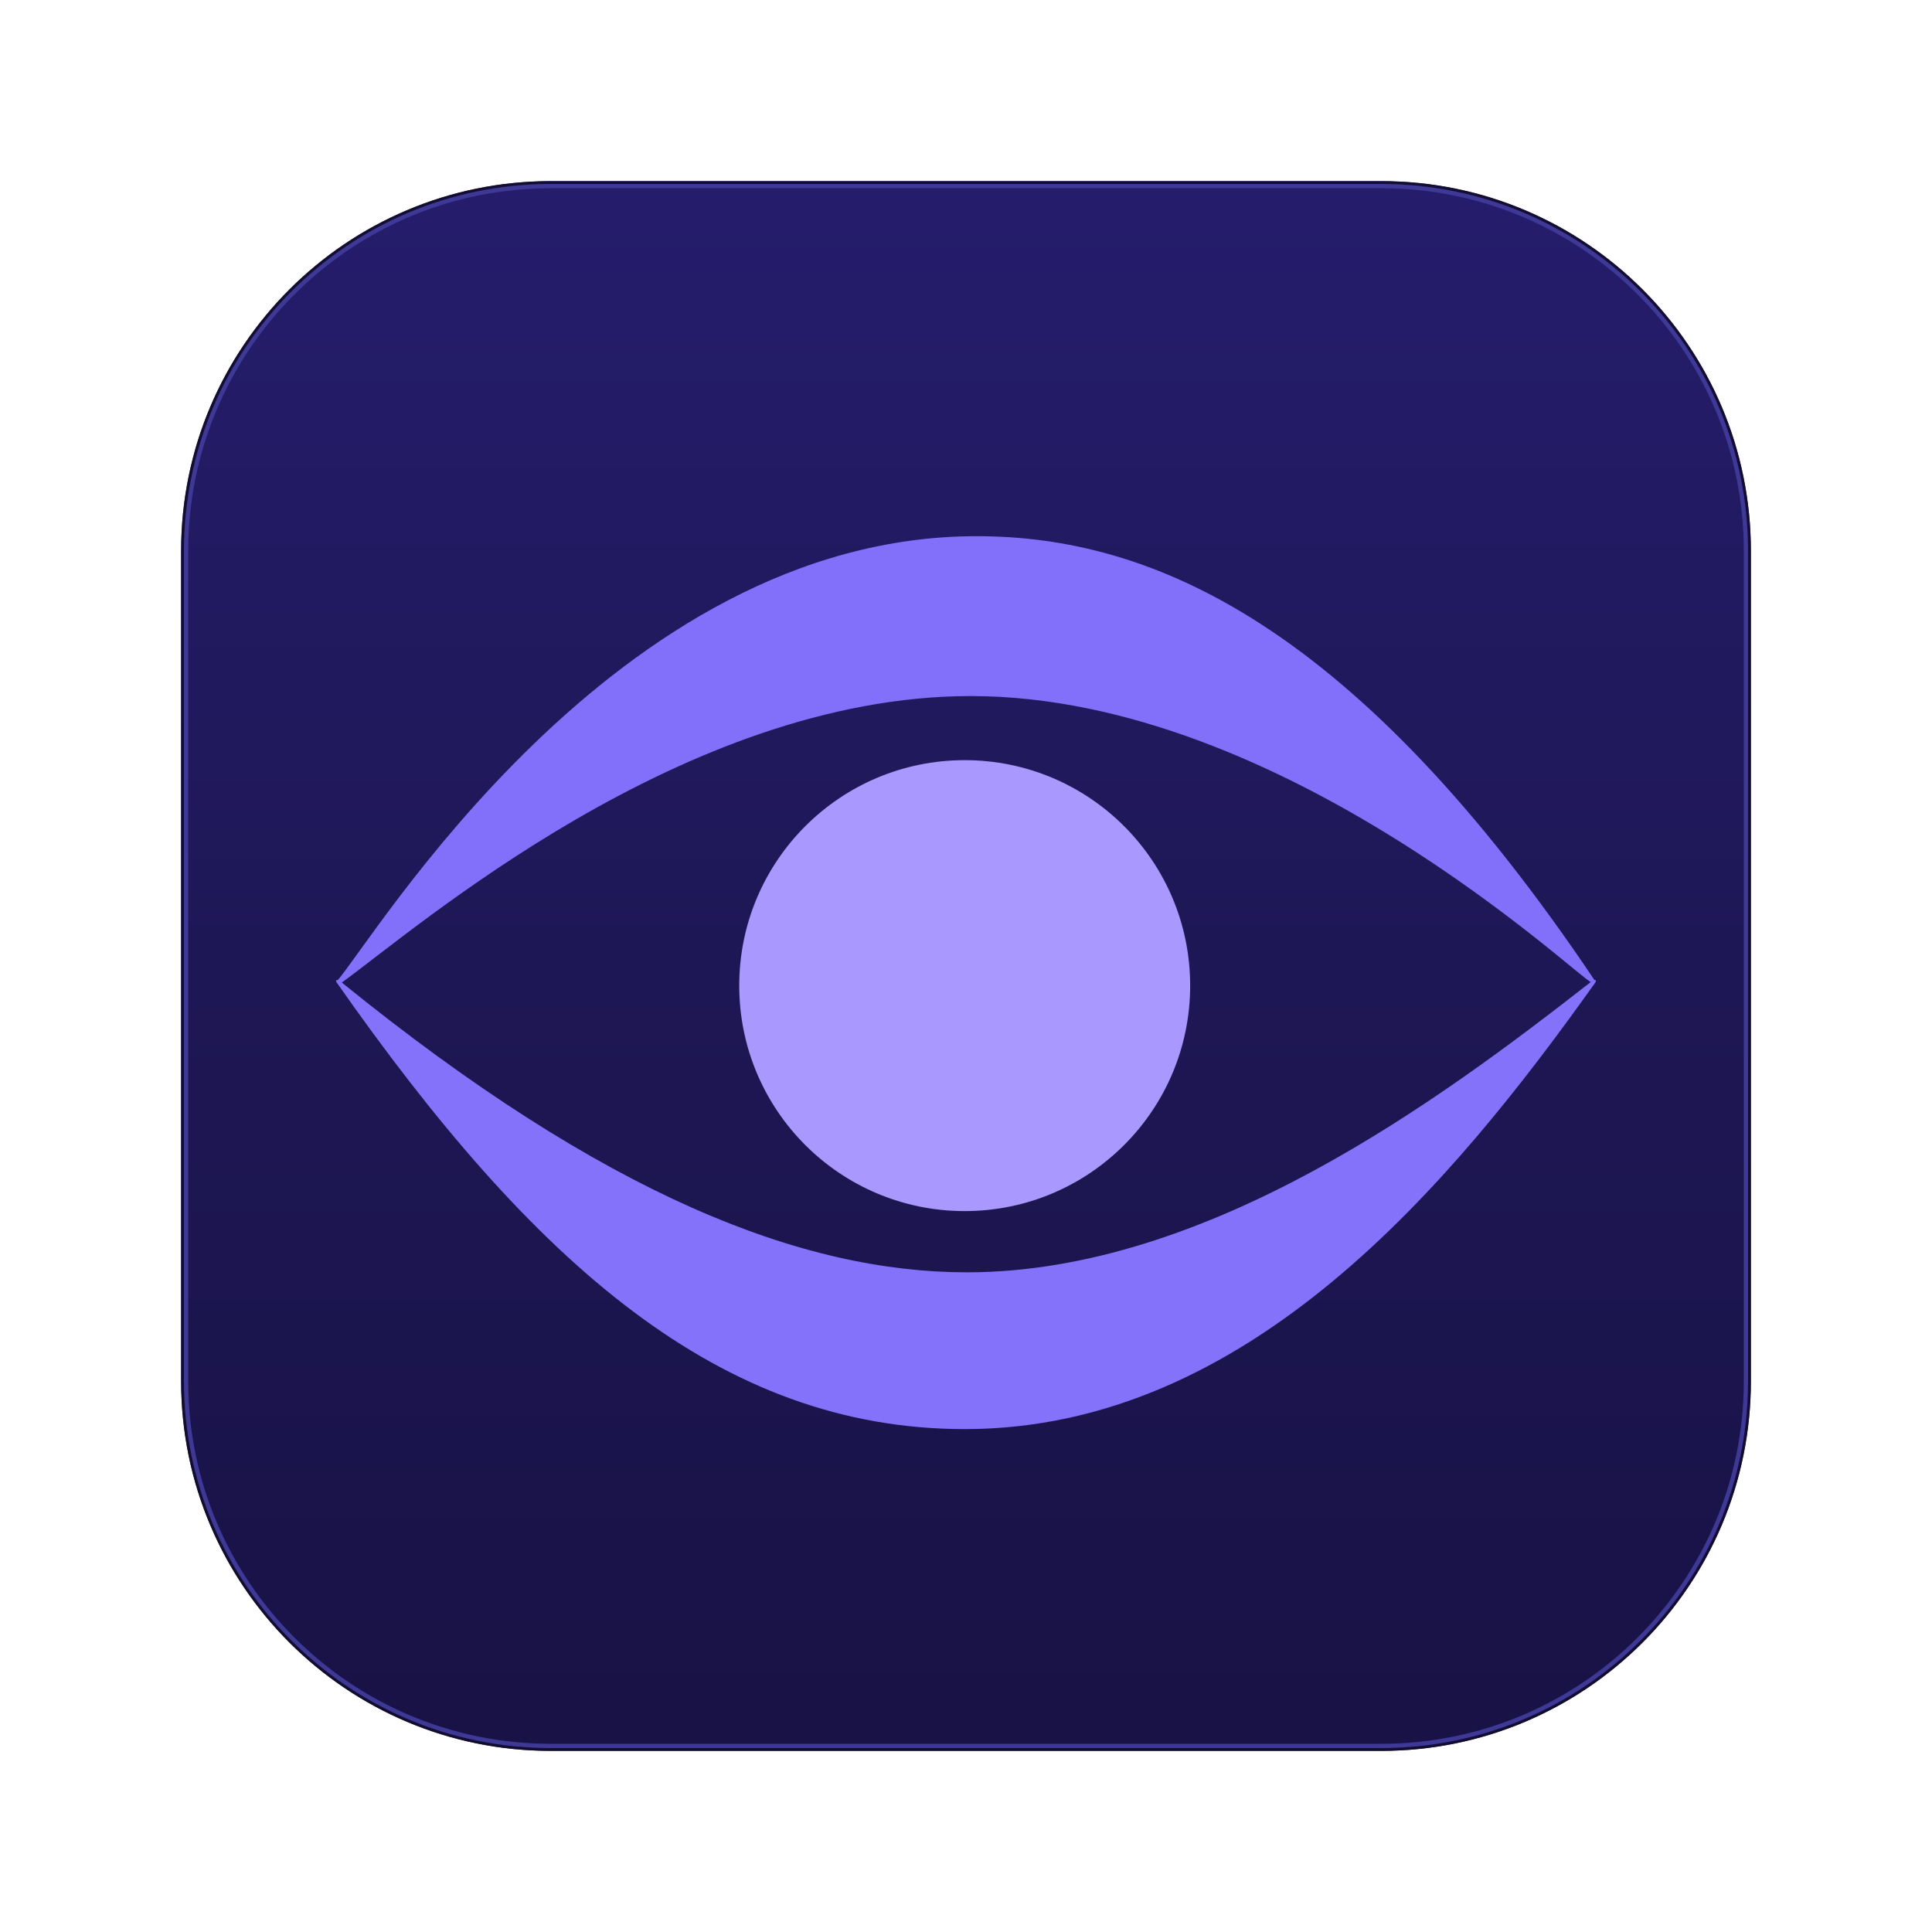
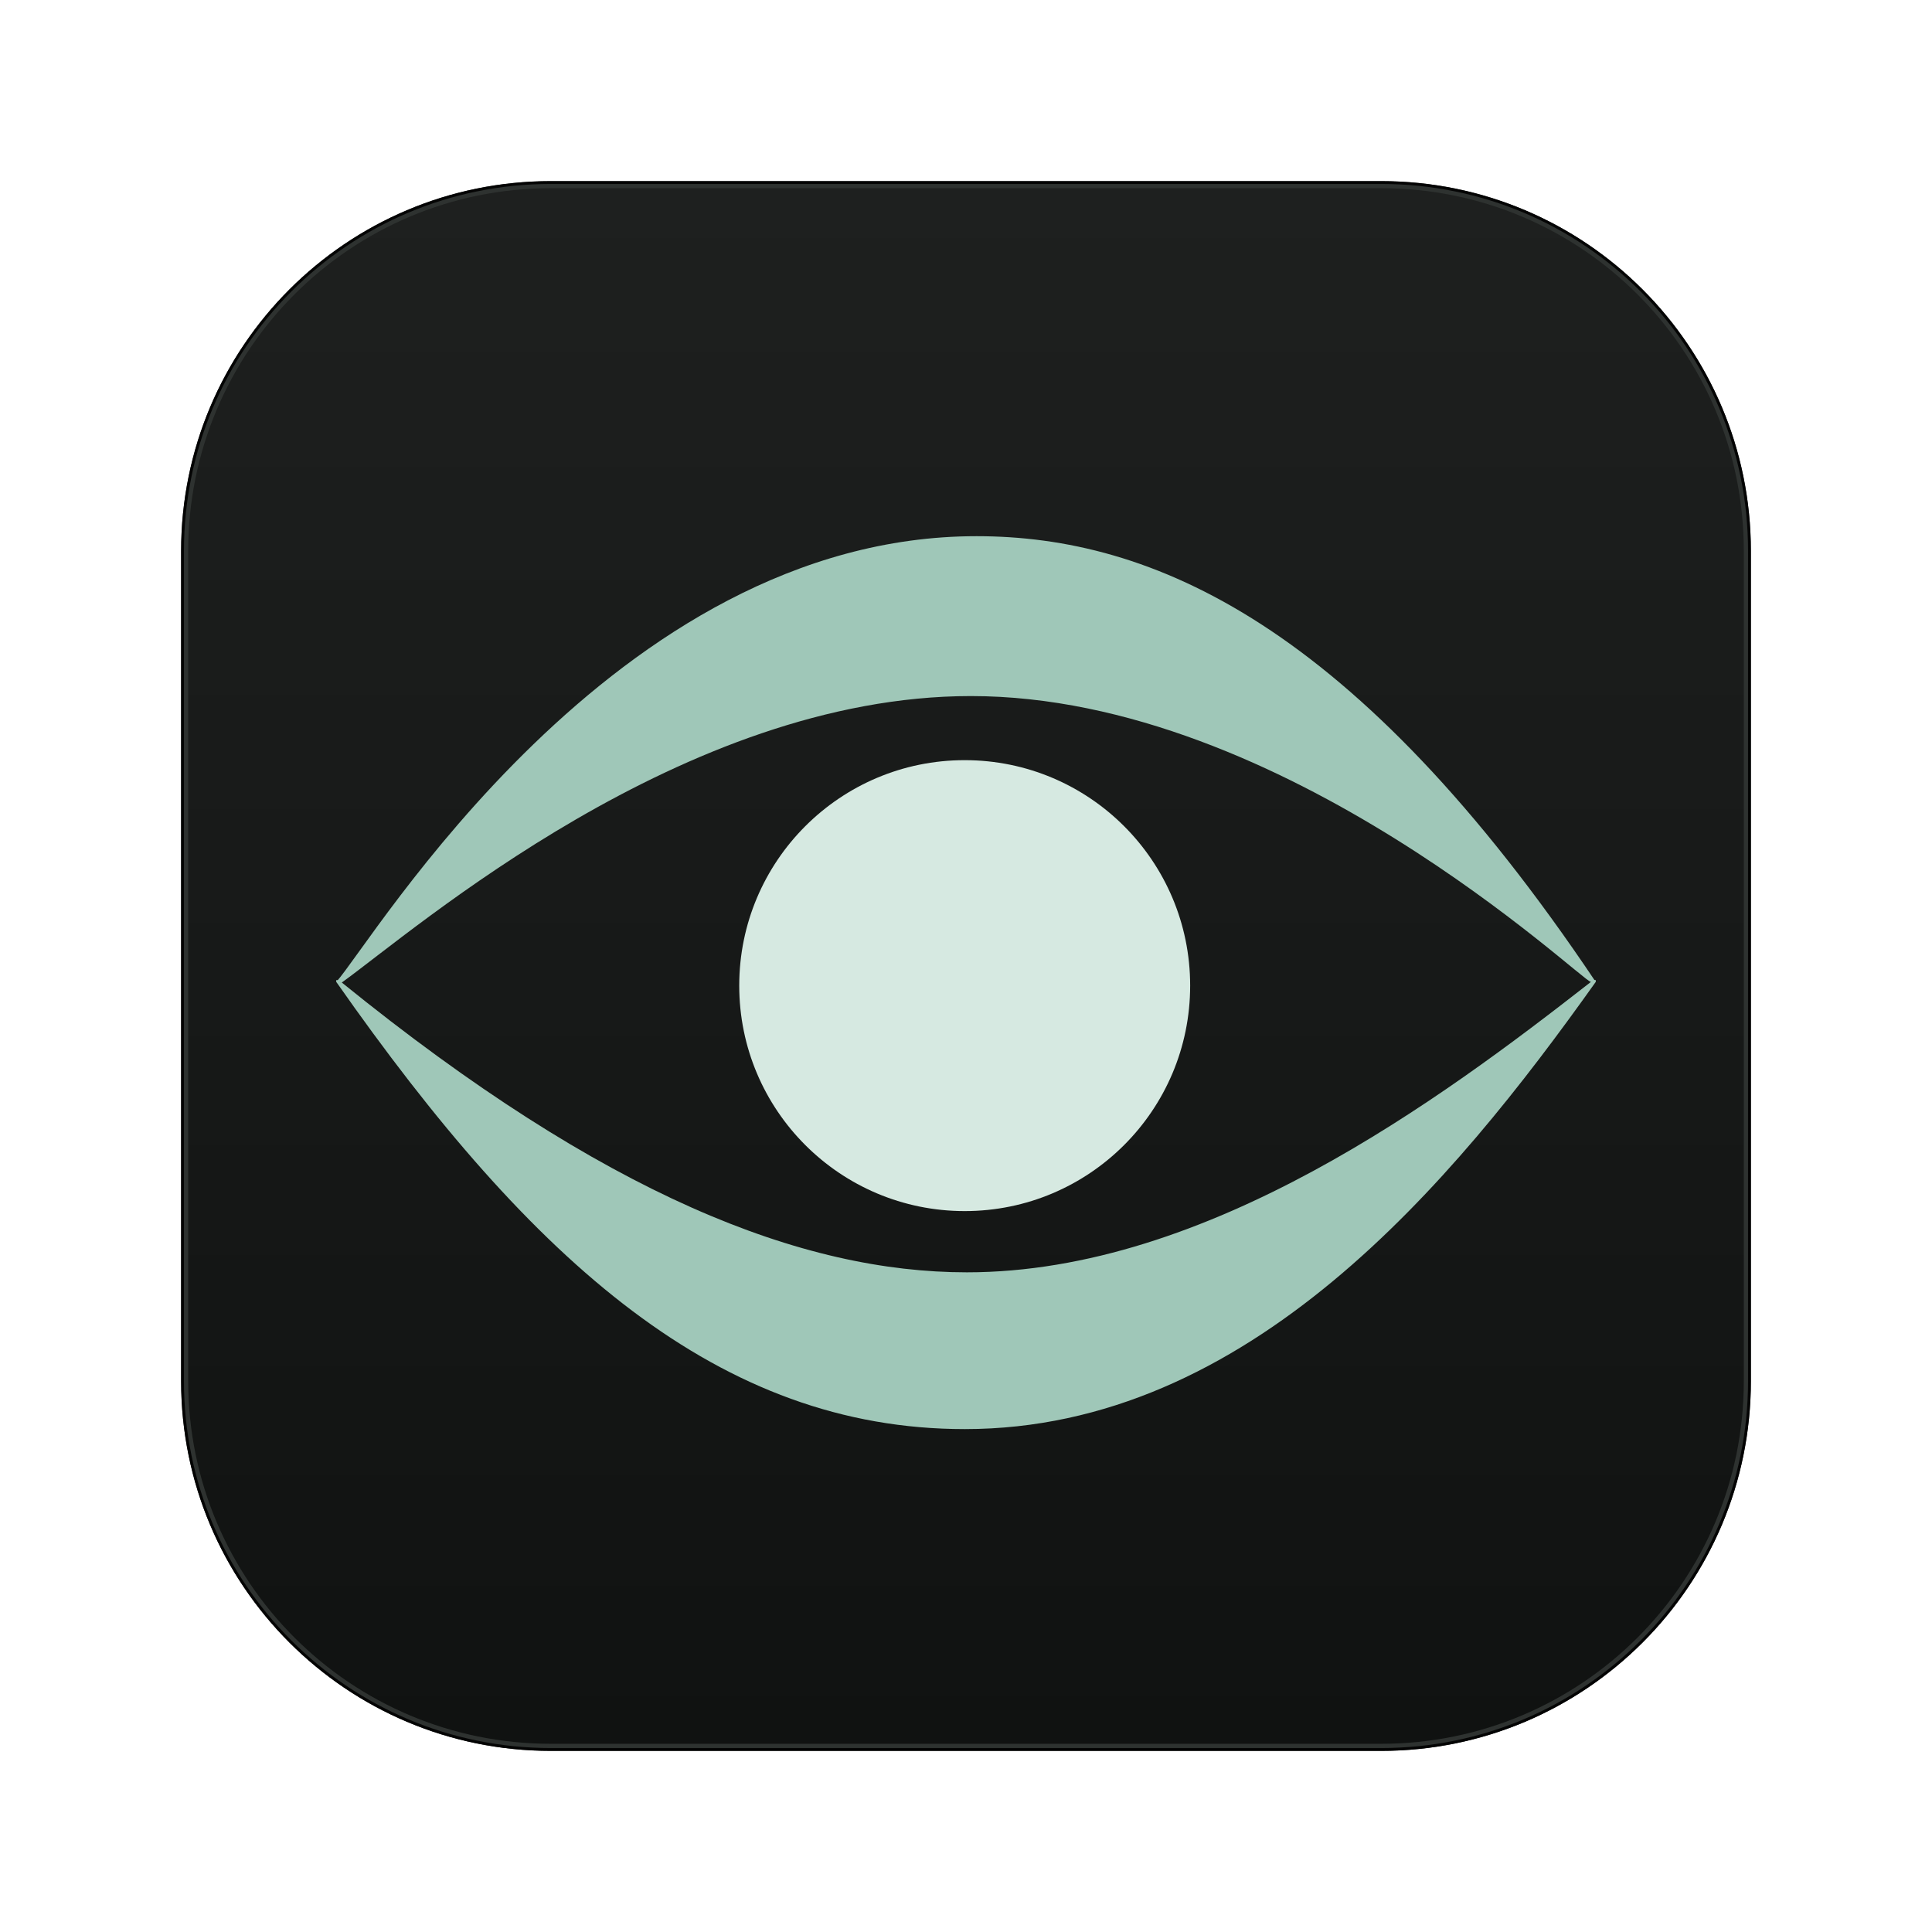
<svg xmlns="http://www.w3.org/2000/svg" width="1024" height="1024" viewBox="0 0 1024 1024">
  <defs>
    <linearGradient id="tile" gradientUnits="userSpaceOnUse" x1="0" y1="96" x2="0" y2="928">
-       <stop offset="0" stop-color="#251d6c" />
-       <stop offset="0.509" stop-color="#1e1755" />
-       <stop offset="1" stop-color="#181246" />
+       <stop offset="0" stop-color="#1e201f" />
+       <stop offset="0.509" stop-color="#171918" />
+       <stop offset="1" stop-color="#101211" />
    </linearGradient>
    <radialGradient id="lidUpper" gradientUnits="userSpaceOnUse" cx="512" cy="520.43" r="340.21">
-       <stop offset="0" stop-color="#8370fa" />
-       <stop offset="0.44" stop-color="#8370fa" />
-       <stop offset="1" stop-color="#8370fa" />
+       <stop offset="0" stop-color="#9fc7b8" />
+       <stop offset="1" stop-color="#9fc7b8" />
    </radialGradient>
    <radialGradient id="lidLower" gradientUnits="userSpaceOnUse" cx="512" cy="520.43" r="340.21">
-       <stop offset="0" stop-color="#8572fb" />
-       <stop offset="0.44" stop-color="#8572fb" />
-       <stop offset="1" stop-color="#8572fb" />
+       <stop offset="0" stop-color="#9fc7b8" />
+       <stop offset="1" stop-color="#9fc7b8" />
    </radialGradient>
  </defs>
  <rect x="96" y="96" width="832" height="832" rx="196" ry="196" fill="url(#tile)" />
-   <rect x="98.25" y="98.25" width="827.5" height="827.5" rx="193.75" ry="193.75" fill="none" stroke="#3e3896" stroke-opacity="1" stroke-width="3" />
-   <rect x="96.75" y="96.75" width="830.5" height="830.5" rx="195.25" ry="195.25" fill="none" stroke="#100a2a" stroke-opacity="0.9" stroke-width="1.5" />
+   <rect x="98.25" y="98.25" width="827.5" height="827.5" rx="193.75" ry="193.75" fill="none" stroke="#2e3230" stroke-opacity="1" stroke-width="3" />
+   <rect x="96.75" y="96.75" width="830.5" height="830.5" rx="195.25" ry="195.25" fill="none" stroke="#000000" stroke-opacity="0.9" stroke-width="1.5" />
  <path fill="url(#lidLower)" d="M178.23 520.43 C282.55 669.47 381.43 757.45 511.39 757.45 C661.56 757.45 769.53 627.67 845.77 520.44 L845.77 519.44 L843.21 519.44 L843.21 520.44 C763.41 582.75 640.19 674.36 512.45 674.36 C425.37 674.36 320.7 633.91 181.17 520.76 L181.17 519.76 L178.23 519.43 Z" />
  <path fill="url(#lidUpper)" d="M178.23 520.43 C197.2 499.55 324.84 284.19 517.59 284.19 C610.51 284.19 718.4 330.45 845.77 520.44 L843.21 520.44 C838.72 520.44 681.15 368.93 514.56 368.93 C362.03 368.93 220.52 492.39 181.17 520.76 Z" />
-   <circle cx="511.31" cy="522.4" r="119.5" fill="#a998fd" />
+   <circle cx="511.31" cy="522.4" r="119.5" fill="#d6e9e1" />
</svg>
